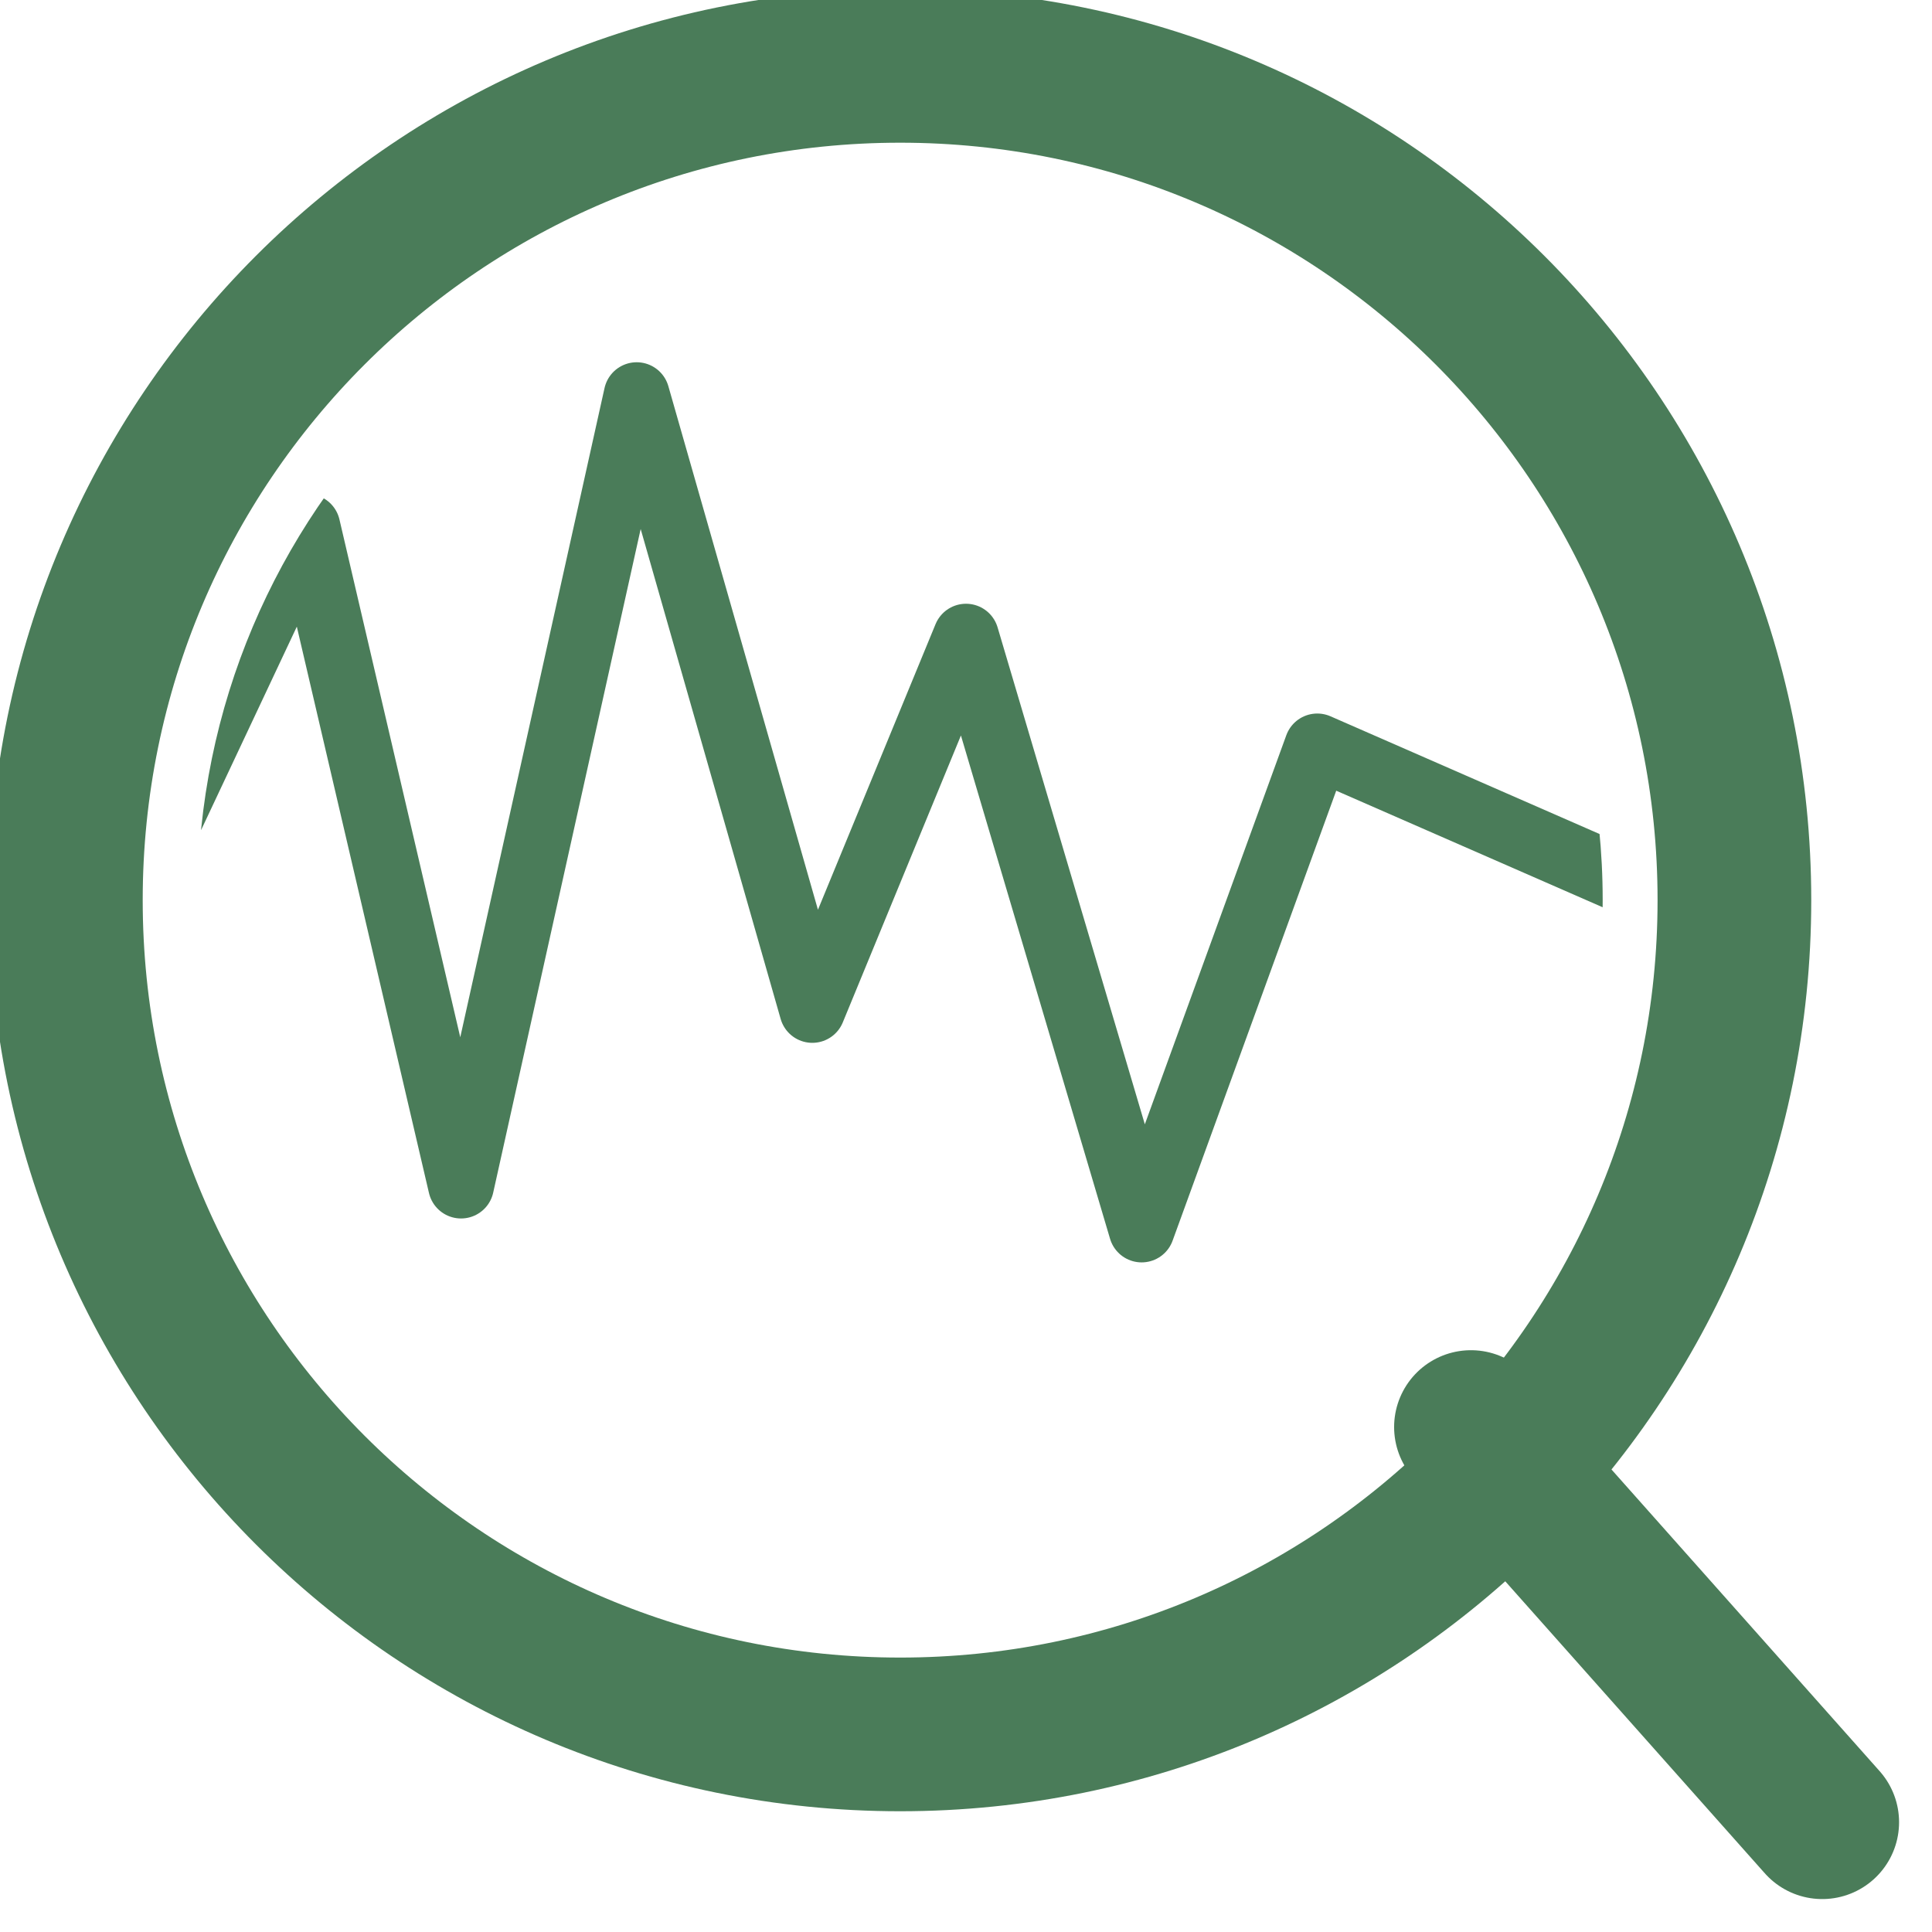
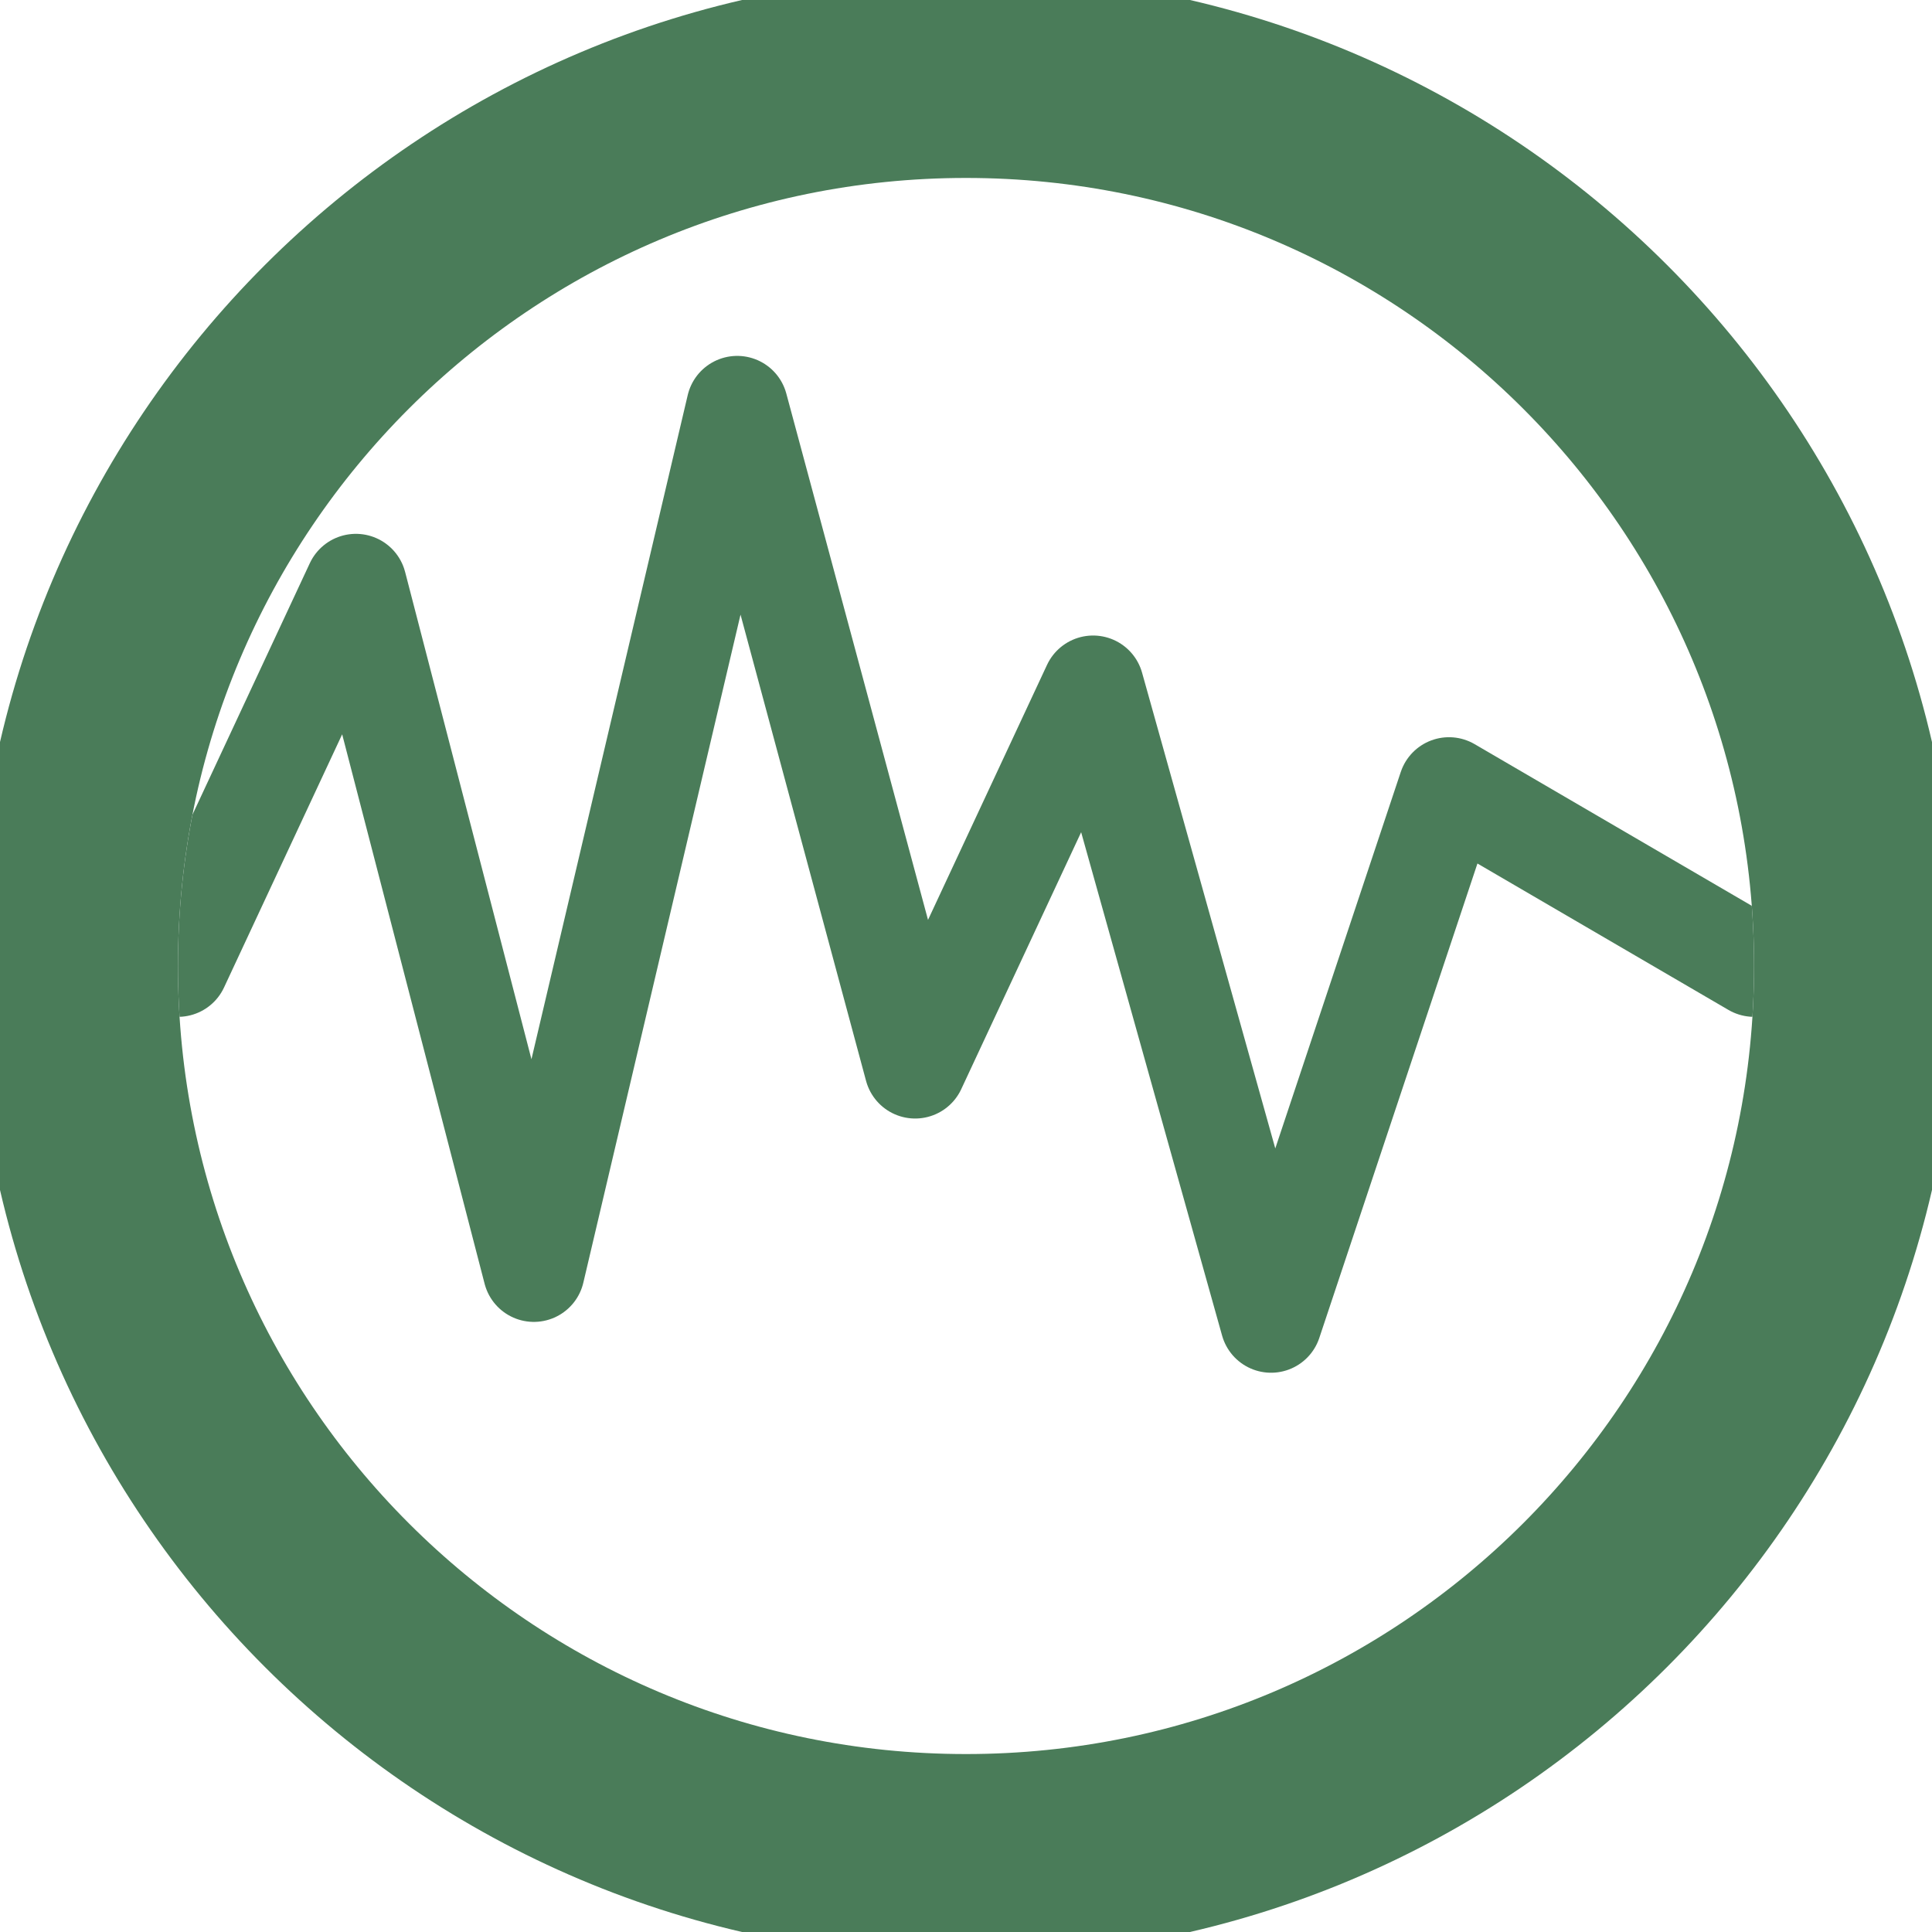
- <svg xmlns="http://www.w3.org/2000/svg" viewBox="14 14 88 88">
+ <svg xmlns="http://www.w3.org/2000/svg" viewBox="17 17 76 76">
  <defs>
-     <clipPath id="qClip">
-       <circle cx="55" cy="55" r="32" />
+     <clipPath id="c">
+       <circle cx="55" cy="55" r="31" />
    </clipPath>
  </defs>
-   <circle cx="55" cy="55" r="38" fill="none" stroke="#4a7c59" stroke-width="7" stroke-linecap="round" />
-   <line x1="81" y1="79" x2="97" y2="97" stroke="#4a7c59" stroke-width="7" stroke-linecap="round" />
-   <polyline points="20,55 28,38 35,68 43,32 51,60 58,43 66,70 74,48 90,55" fill="none" stroke="#4a7c59" stroke-width="3" stroke-linecap="round" stroke-linejoin="round" clip-path="url(#qClip)" />
+   <circle cx="55" cy="55" r="35" fill="none" stroke="#4a7c59" stroke-width="8" stroke-linecap="round" />
+   <polyline points="24,55 31,40 38,67 46,33 53,59 60,44 67,69 74,48 86,55" fill="none" stroke="#4a7c59" stroke-width="4" stroke-linecap="round" stroke-linejoin="round" clip-path="url(#c)" />
</svg>
